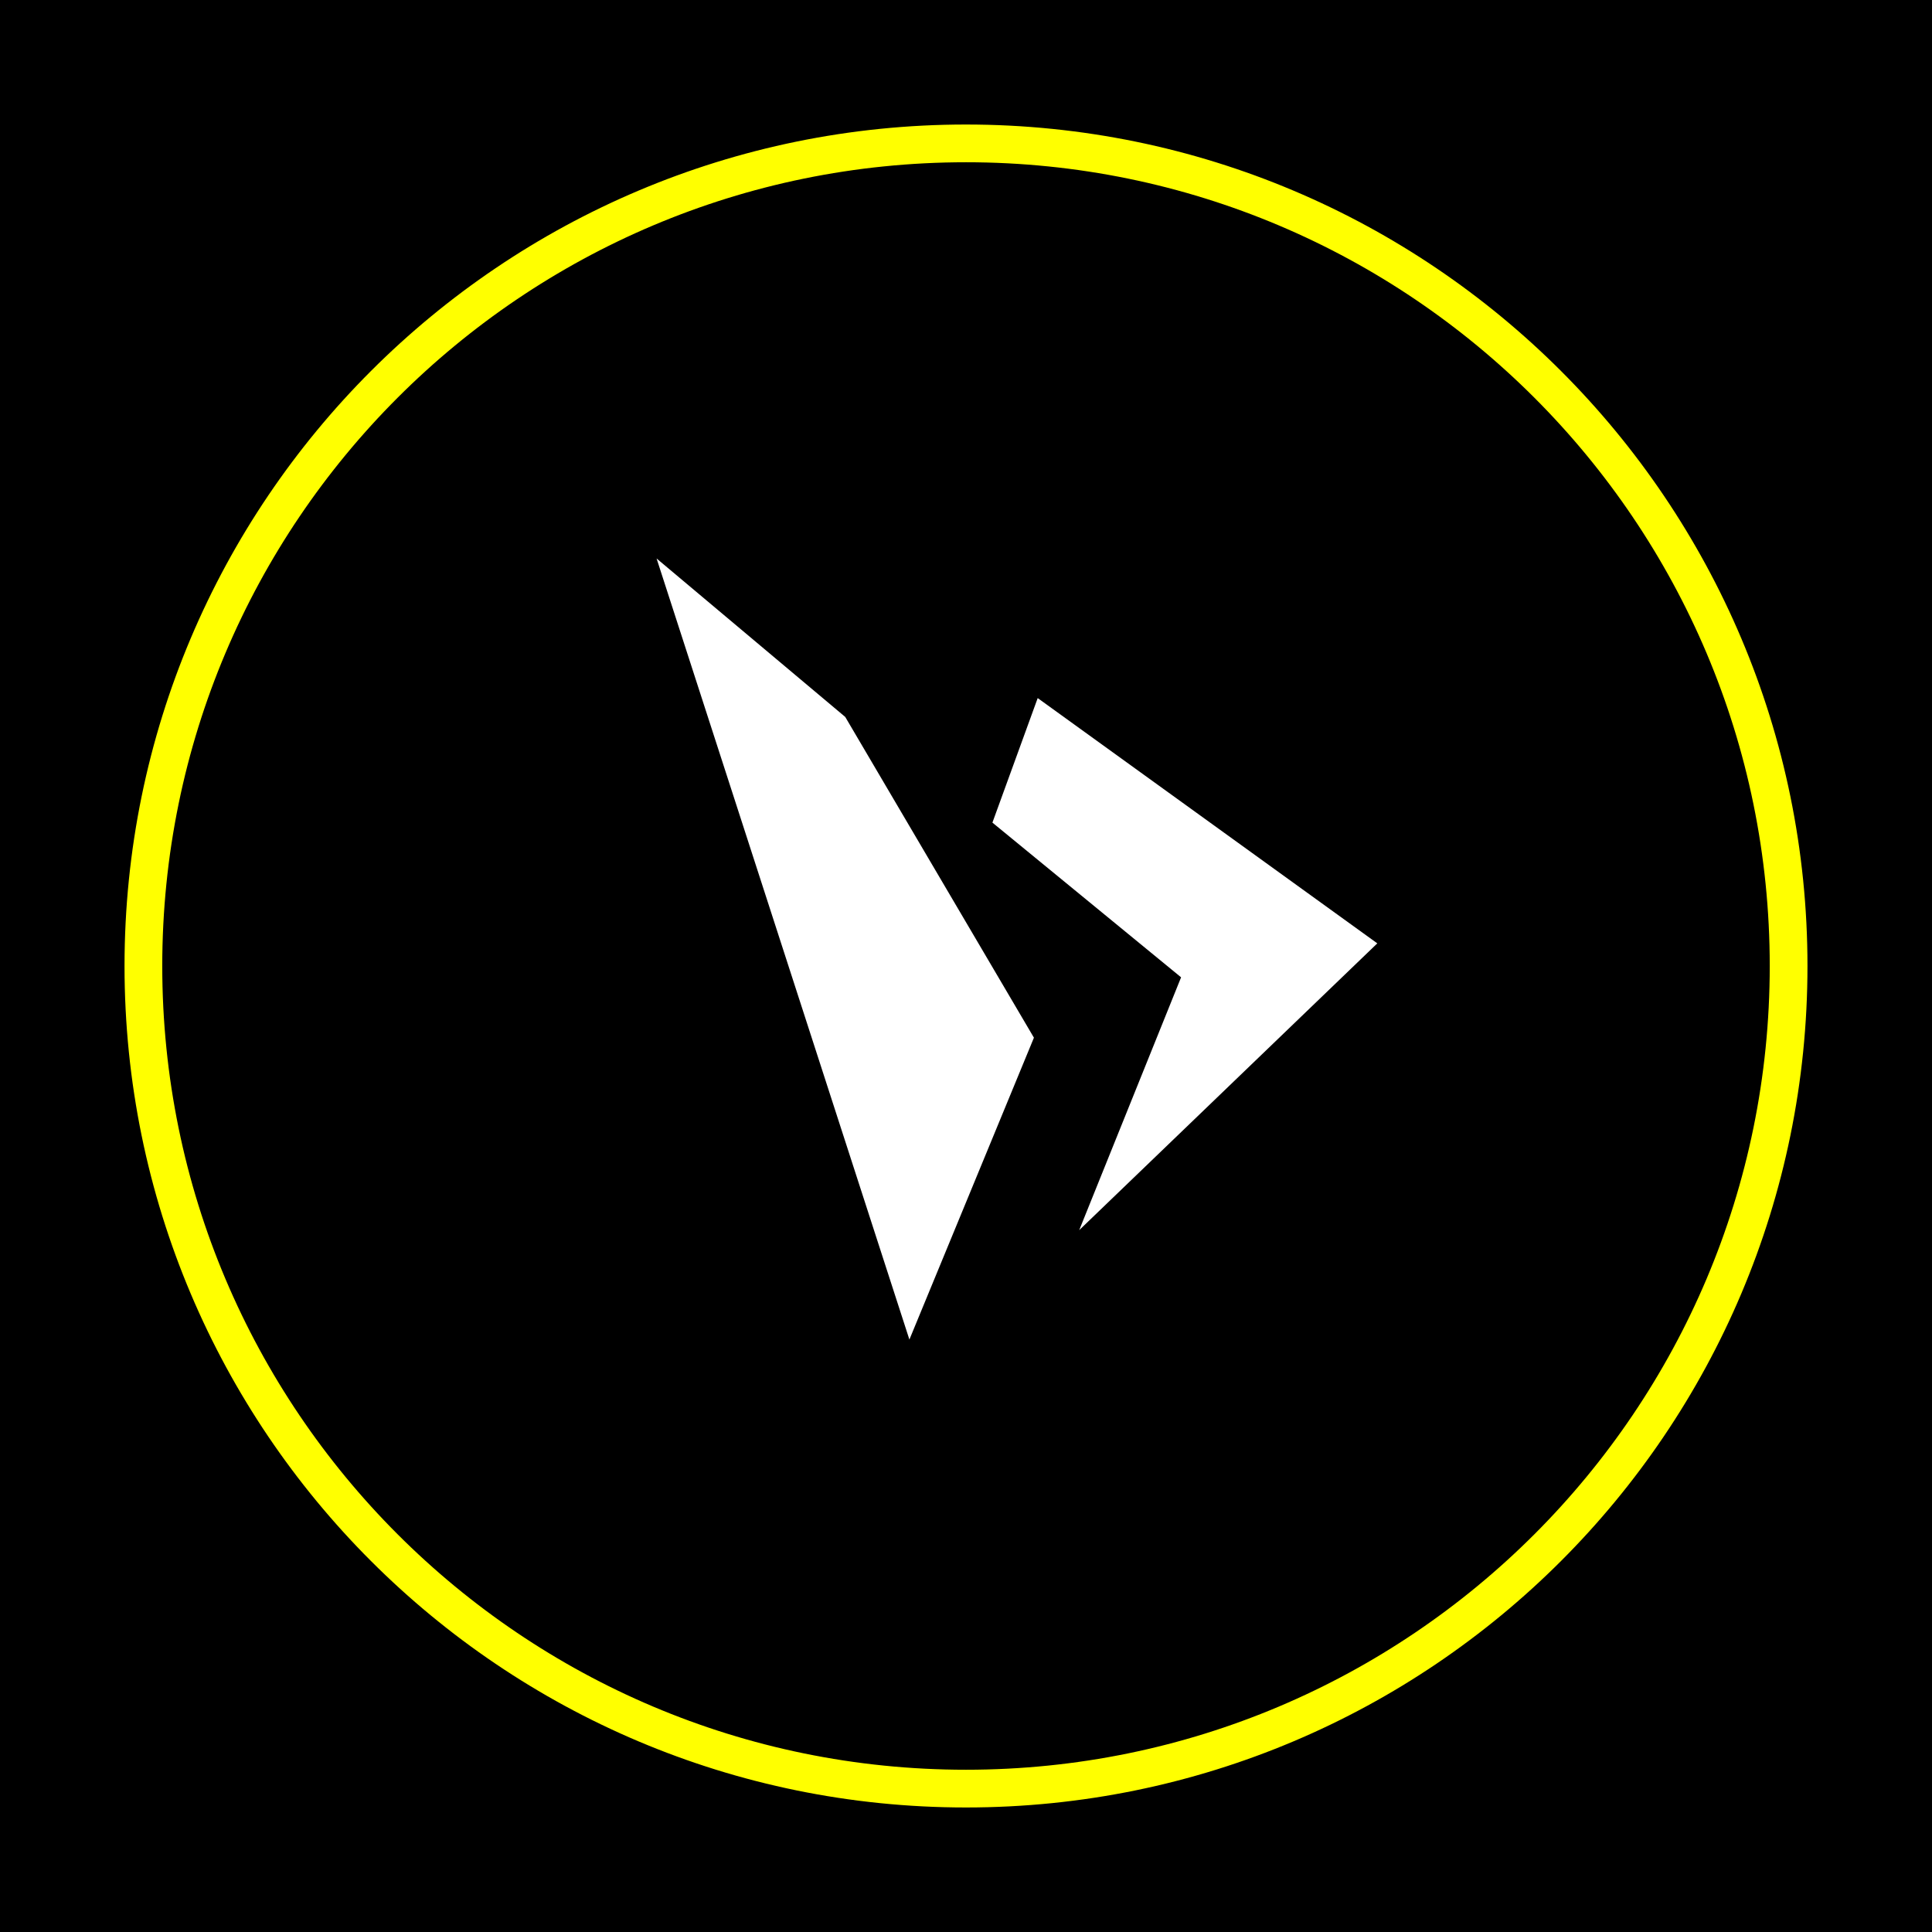
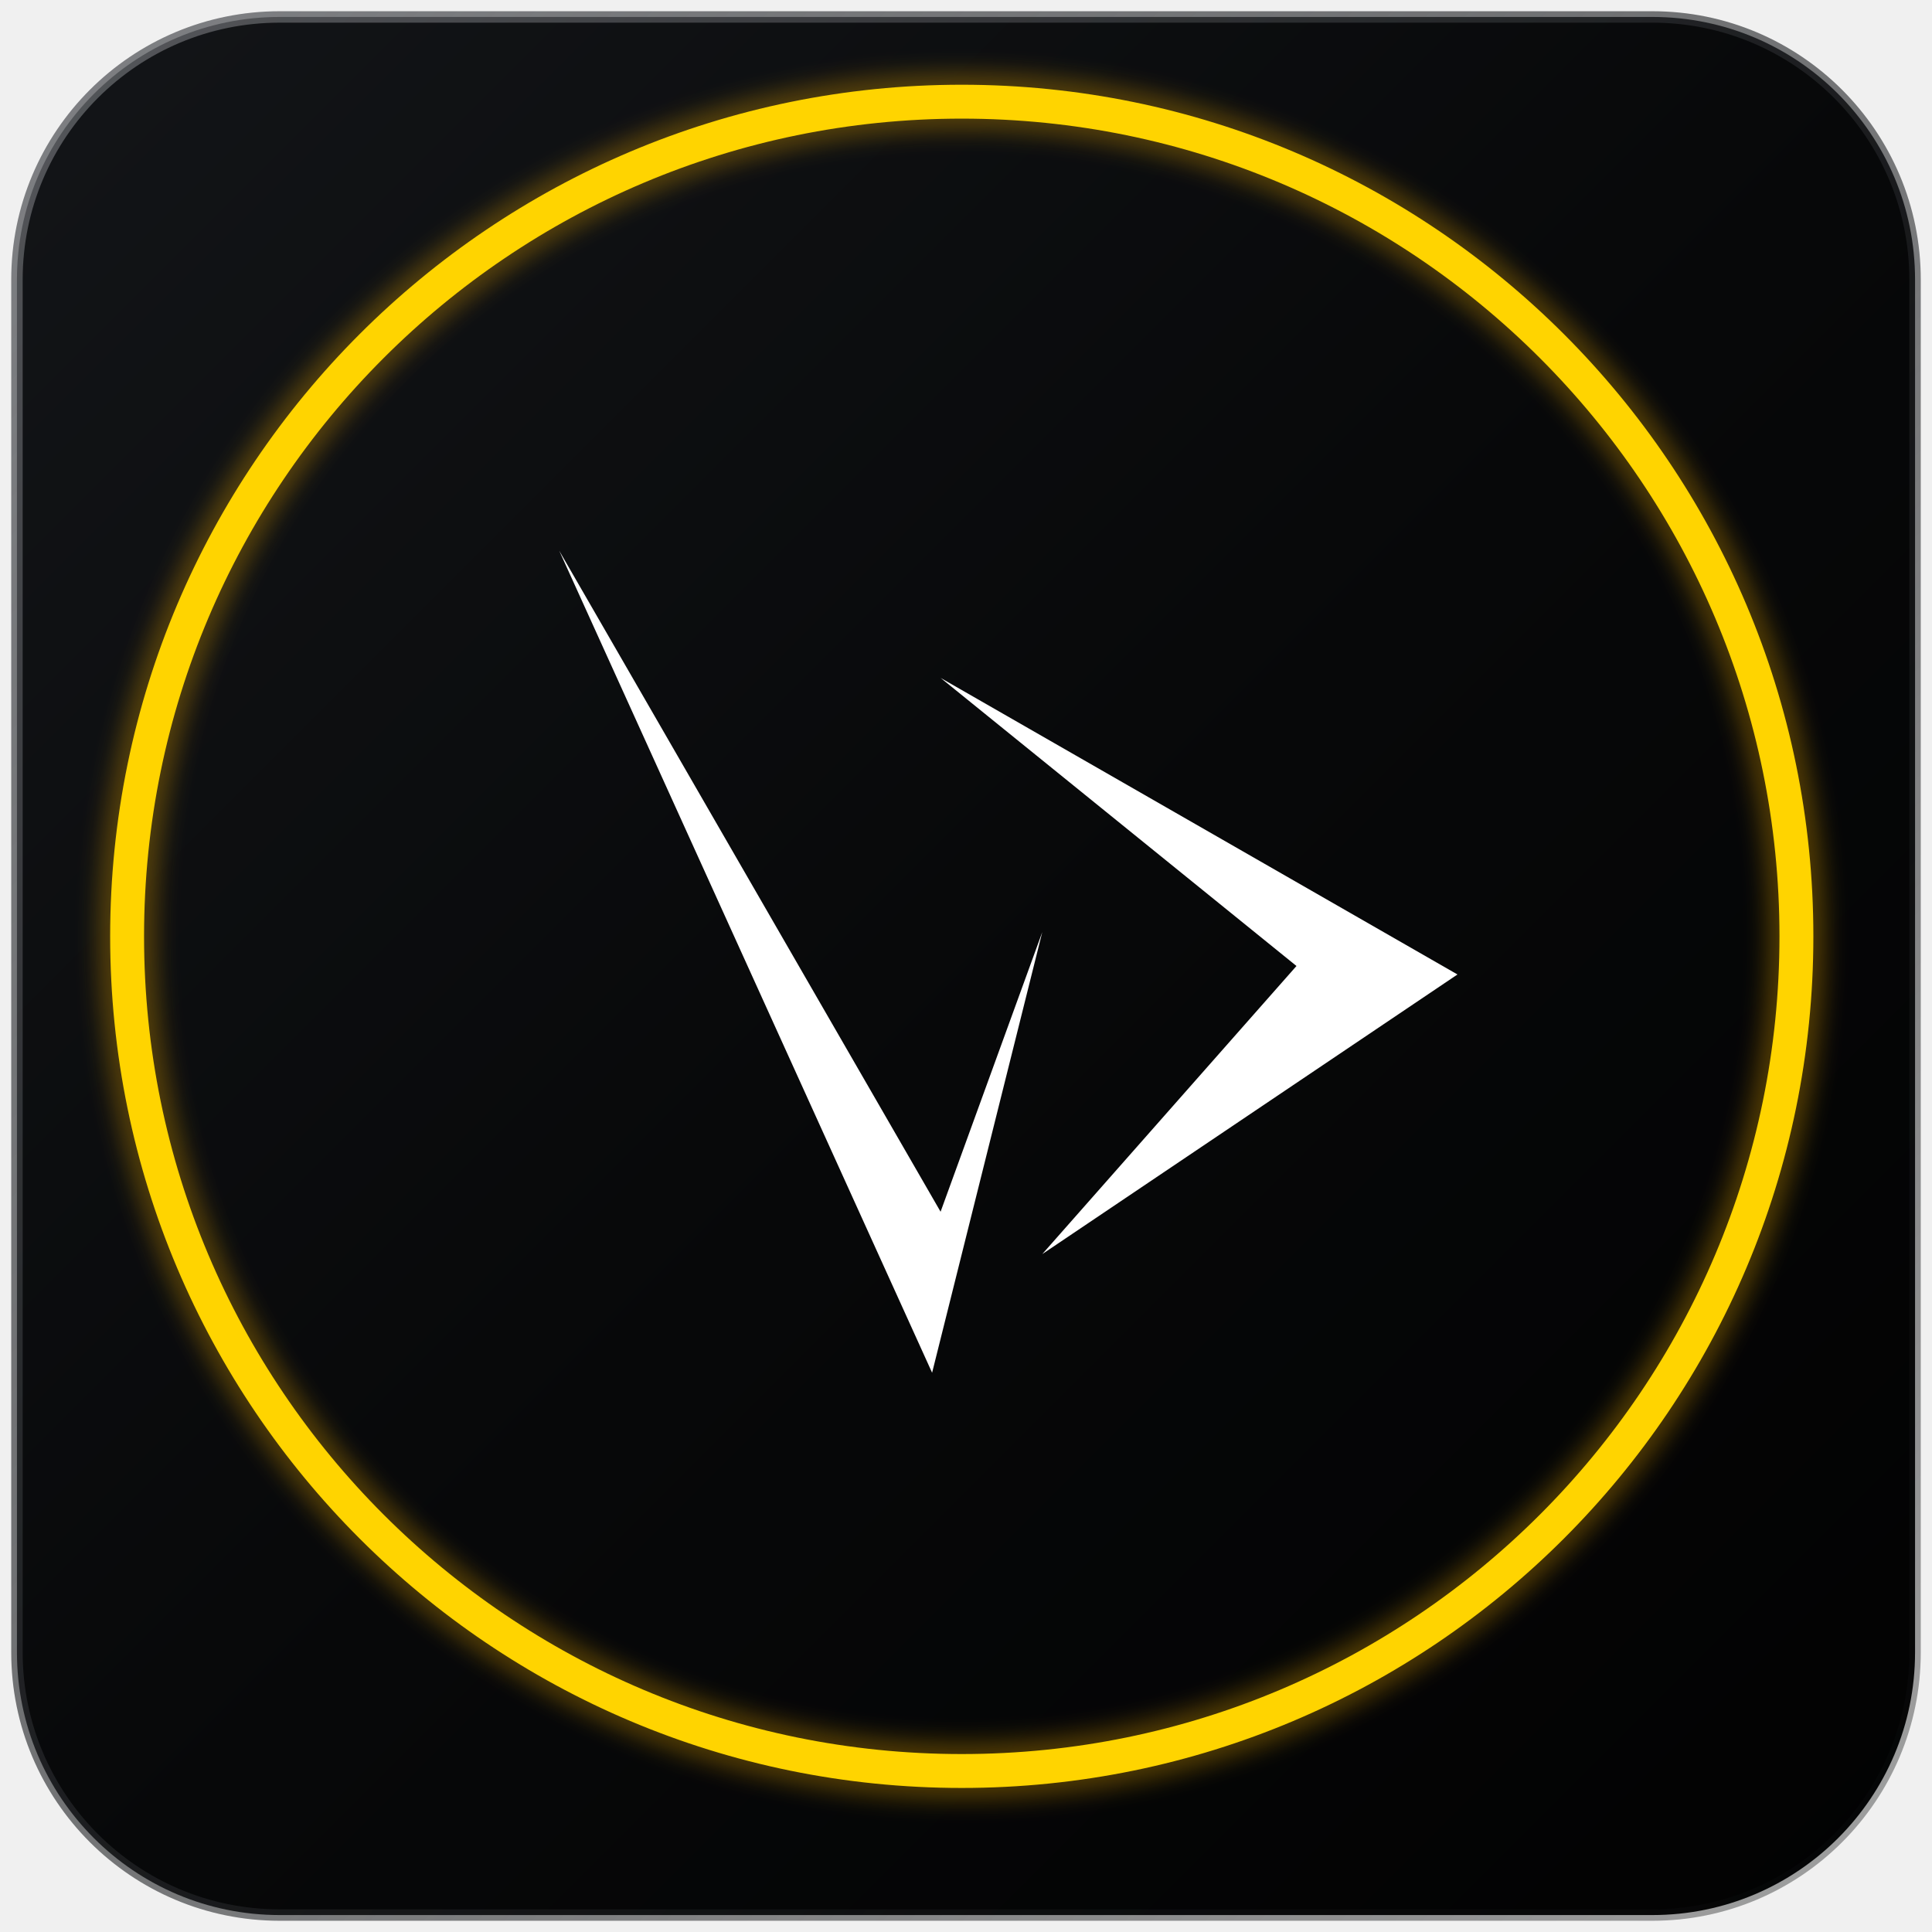
- <svg xmlns="http://www.w3.org/2000/svg" viewBox="0 0 512 512">
-   <rect width="512" height="512" fill="#000000" />
-   <circle cx="256" cy="256" r="218" fill="none" stroke="#FFFF00" stroke-width="10" />
+ <svg xmlns="http://www.w3.org/2000/svg" viewBox="0 0 228 228" role="img" aria-label="Запись">
+   <defs>
+     <linearGradient id="c4-bg" x1="0" y1="0" x2="1" y2="1">
+       <stop offset="0" stop-color="#131518" />
+       <stop offset="0.52" stop-color="#070809" />
+       <stop offset="1" stop-color="#020202" />
+     </linearGradient>
+     <linearGradient id="c4-edge" x1="0" y1="0" x2="1" y2="1">
+       <stop offset="0" stop-color="#66686c" stop-opacity="0.82" />
+       <stop offset="0.45" stop-color="#2b2d30" stop-opacity="0.65" />
+       <stop offset="1" stop-color="#090a0b" stop-opacity="0.35" />
+     </linearGradient>
+     <filter id="c4-ring-glow" x="-20%" y="-20%" width="140%" height="140%">
+       <feGaussianBlur stdDeviation="1.25" />
+     </filter>
+   </defs>
+   <rect x="2" y="2" width="224" height="224" rx="31" fill="url(#c4-bg)" stroke="url(#c4-edge)" stroke-width="1.35" />
+   <ellipse cx="113.5" cy="110.5" rx="98.5" ry="98.5" fill="none" stroke="#D59A00" stroke-opacity="0.34" stroke-width="7" filter="url(#c4-ring-glow)" />
+   <ellipse cx="113.5" cy="110.5" rx="98.5" ry="98.5" fill="none" stroke="#FFD400" stroke-width="4" />
  <g fill="#FFFFFF">
-     <path d="M174 148 L241 355 L274 275 L224 190 Z" />
-     <path d="M275 185 L365 250 L286 326 L313 259 L263 218 Z" />
+     <path d="M66 65 L110 162 L123 110 L111 143 Z" />
+     <path d="M111 80 L153 114 L123 148 L172 115 Z" />
  </g>
</svg>
